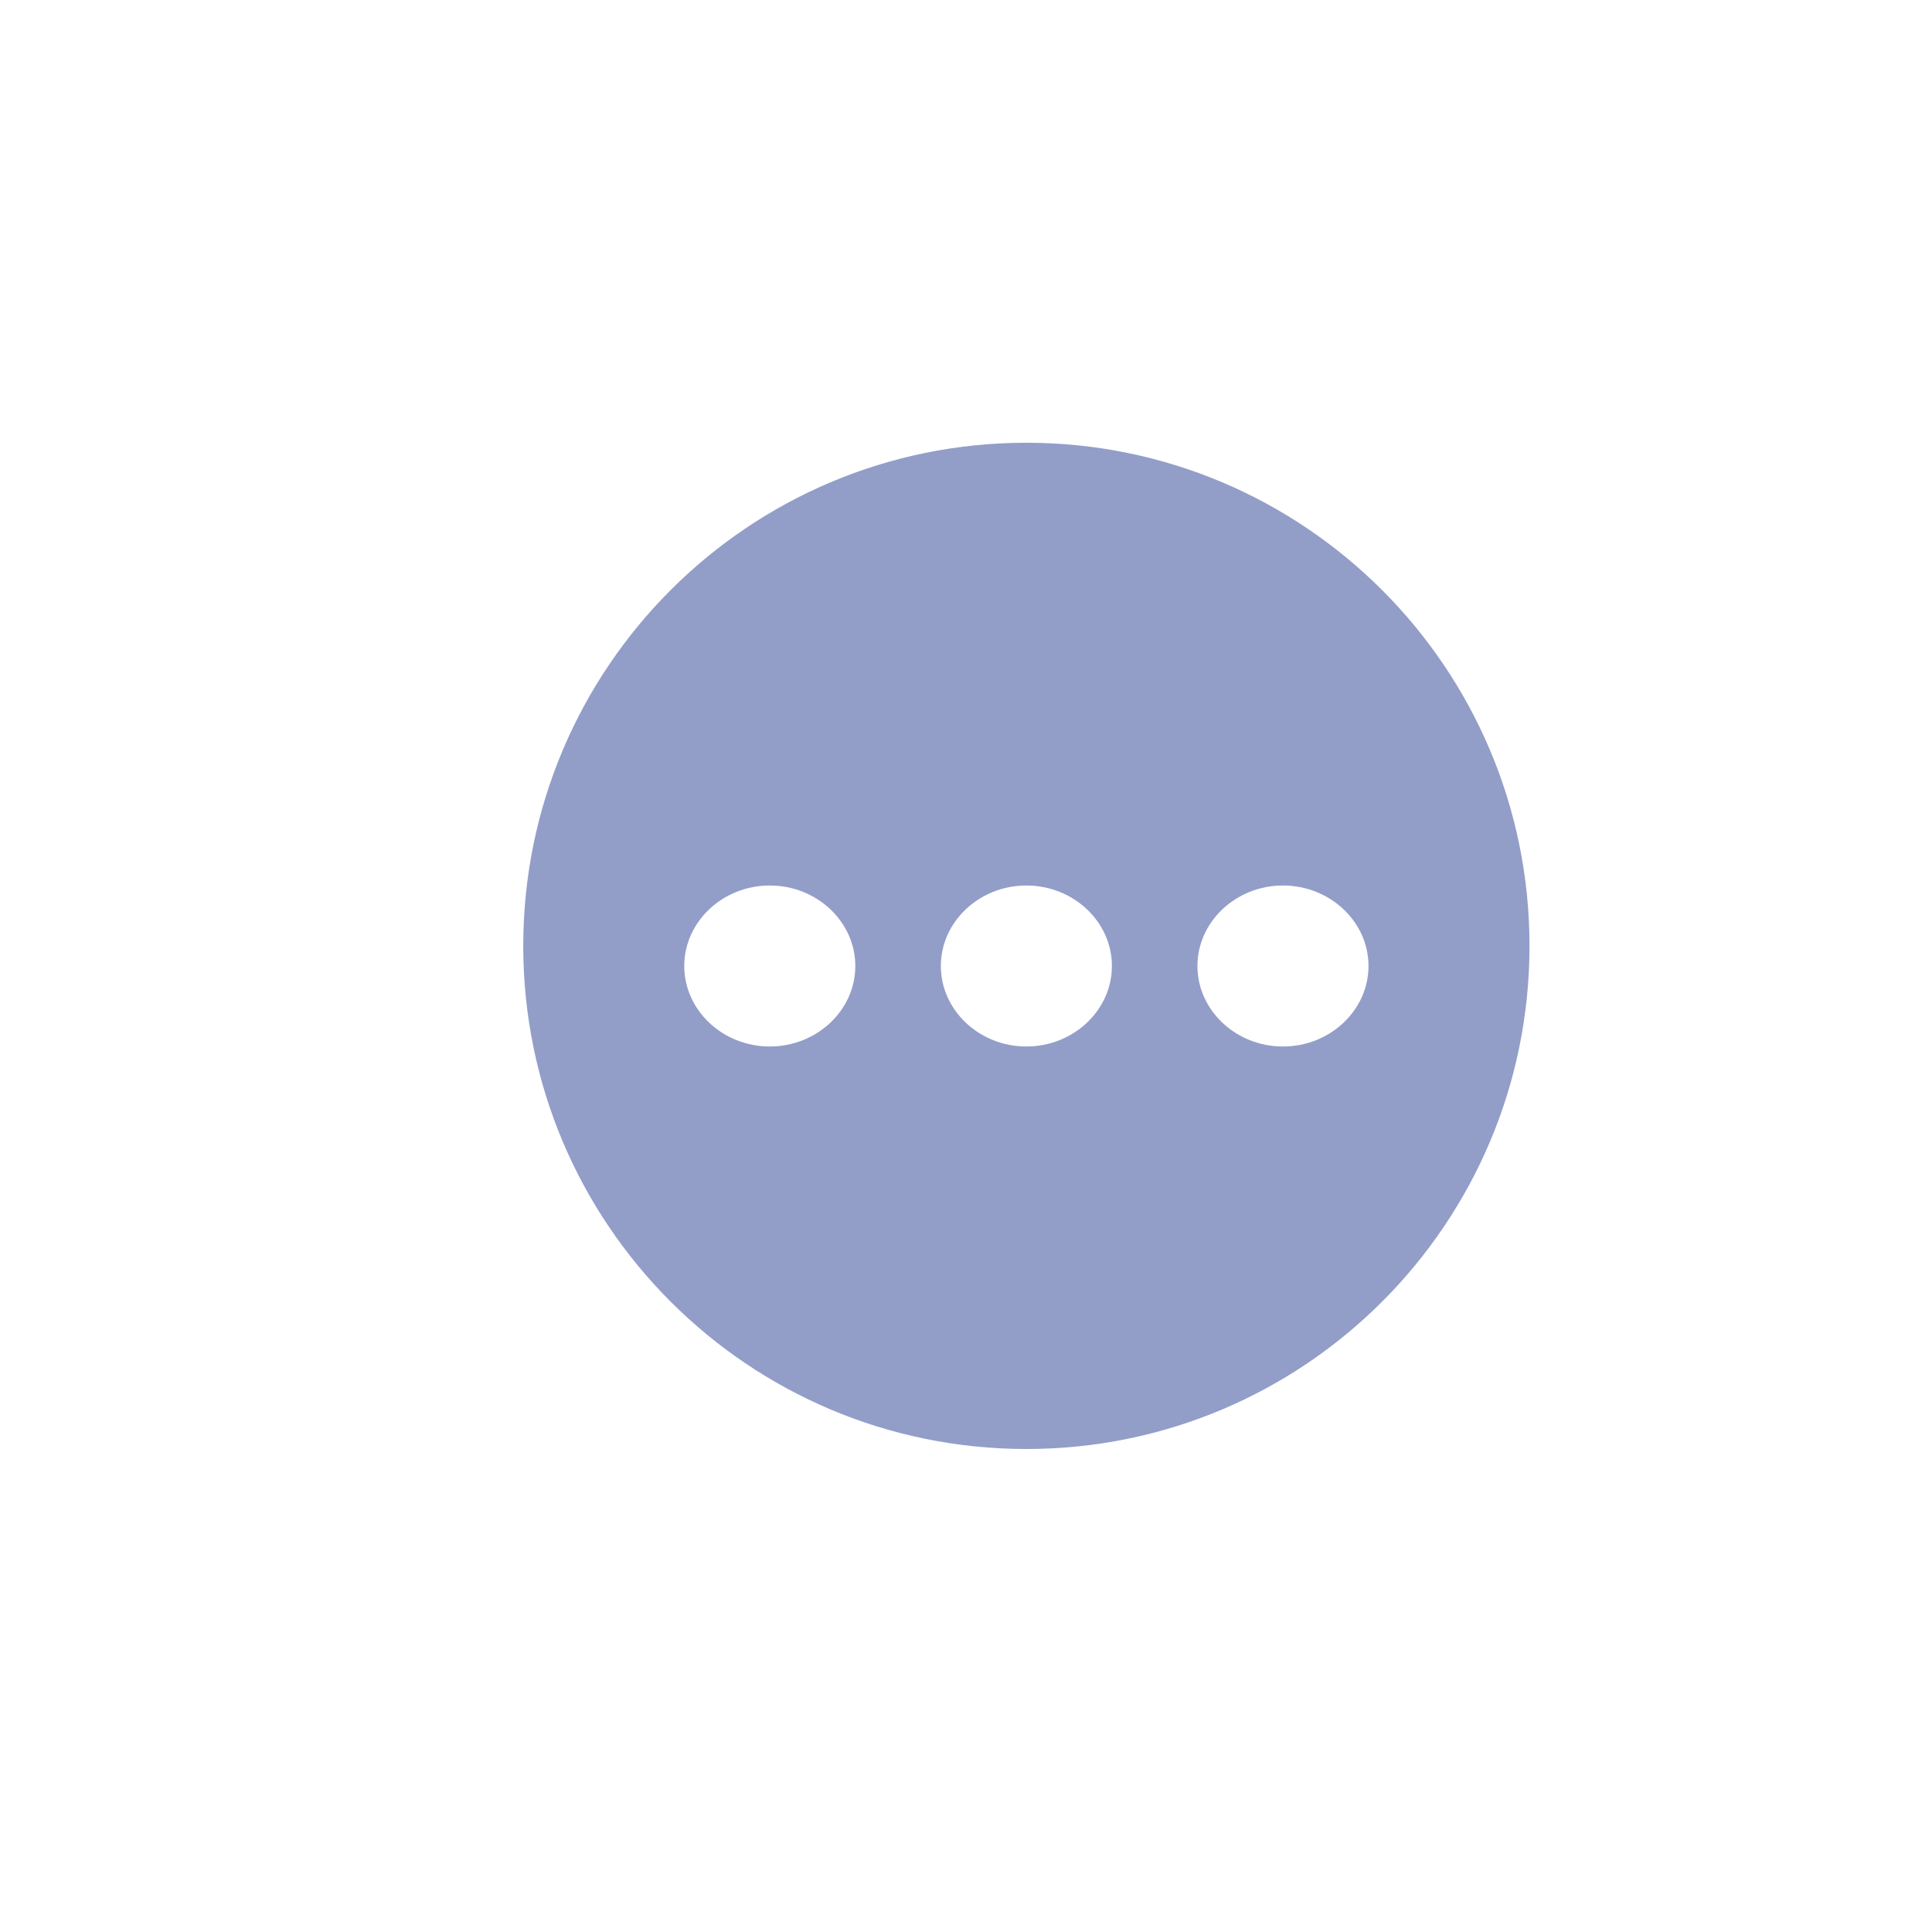
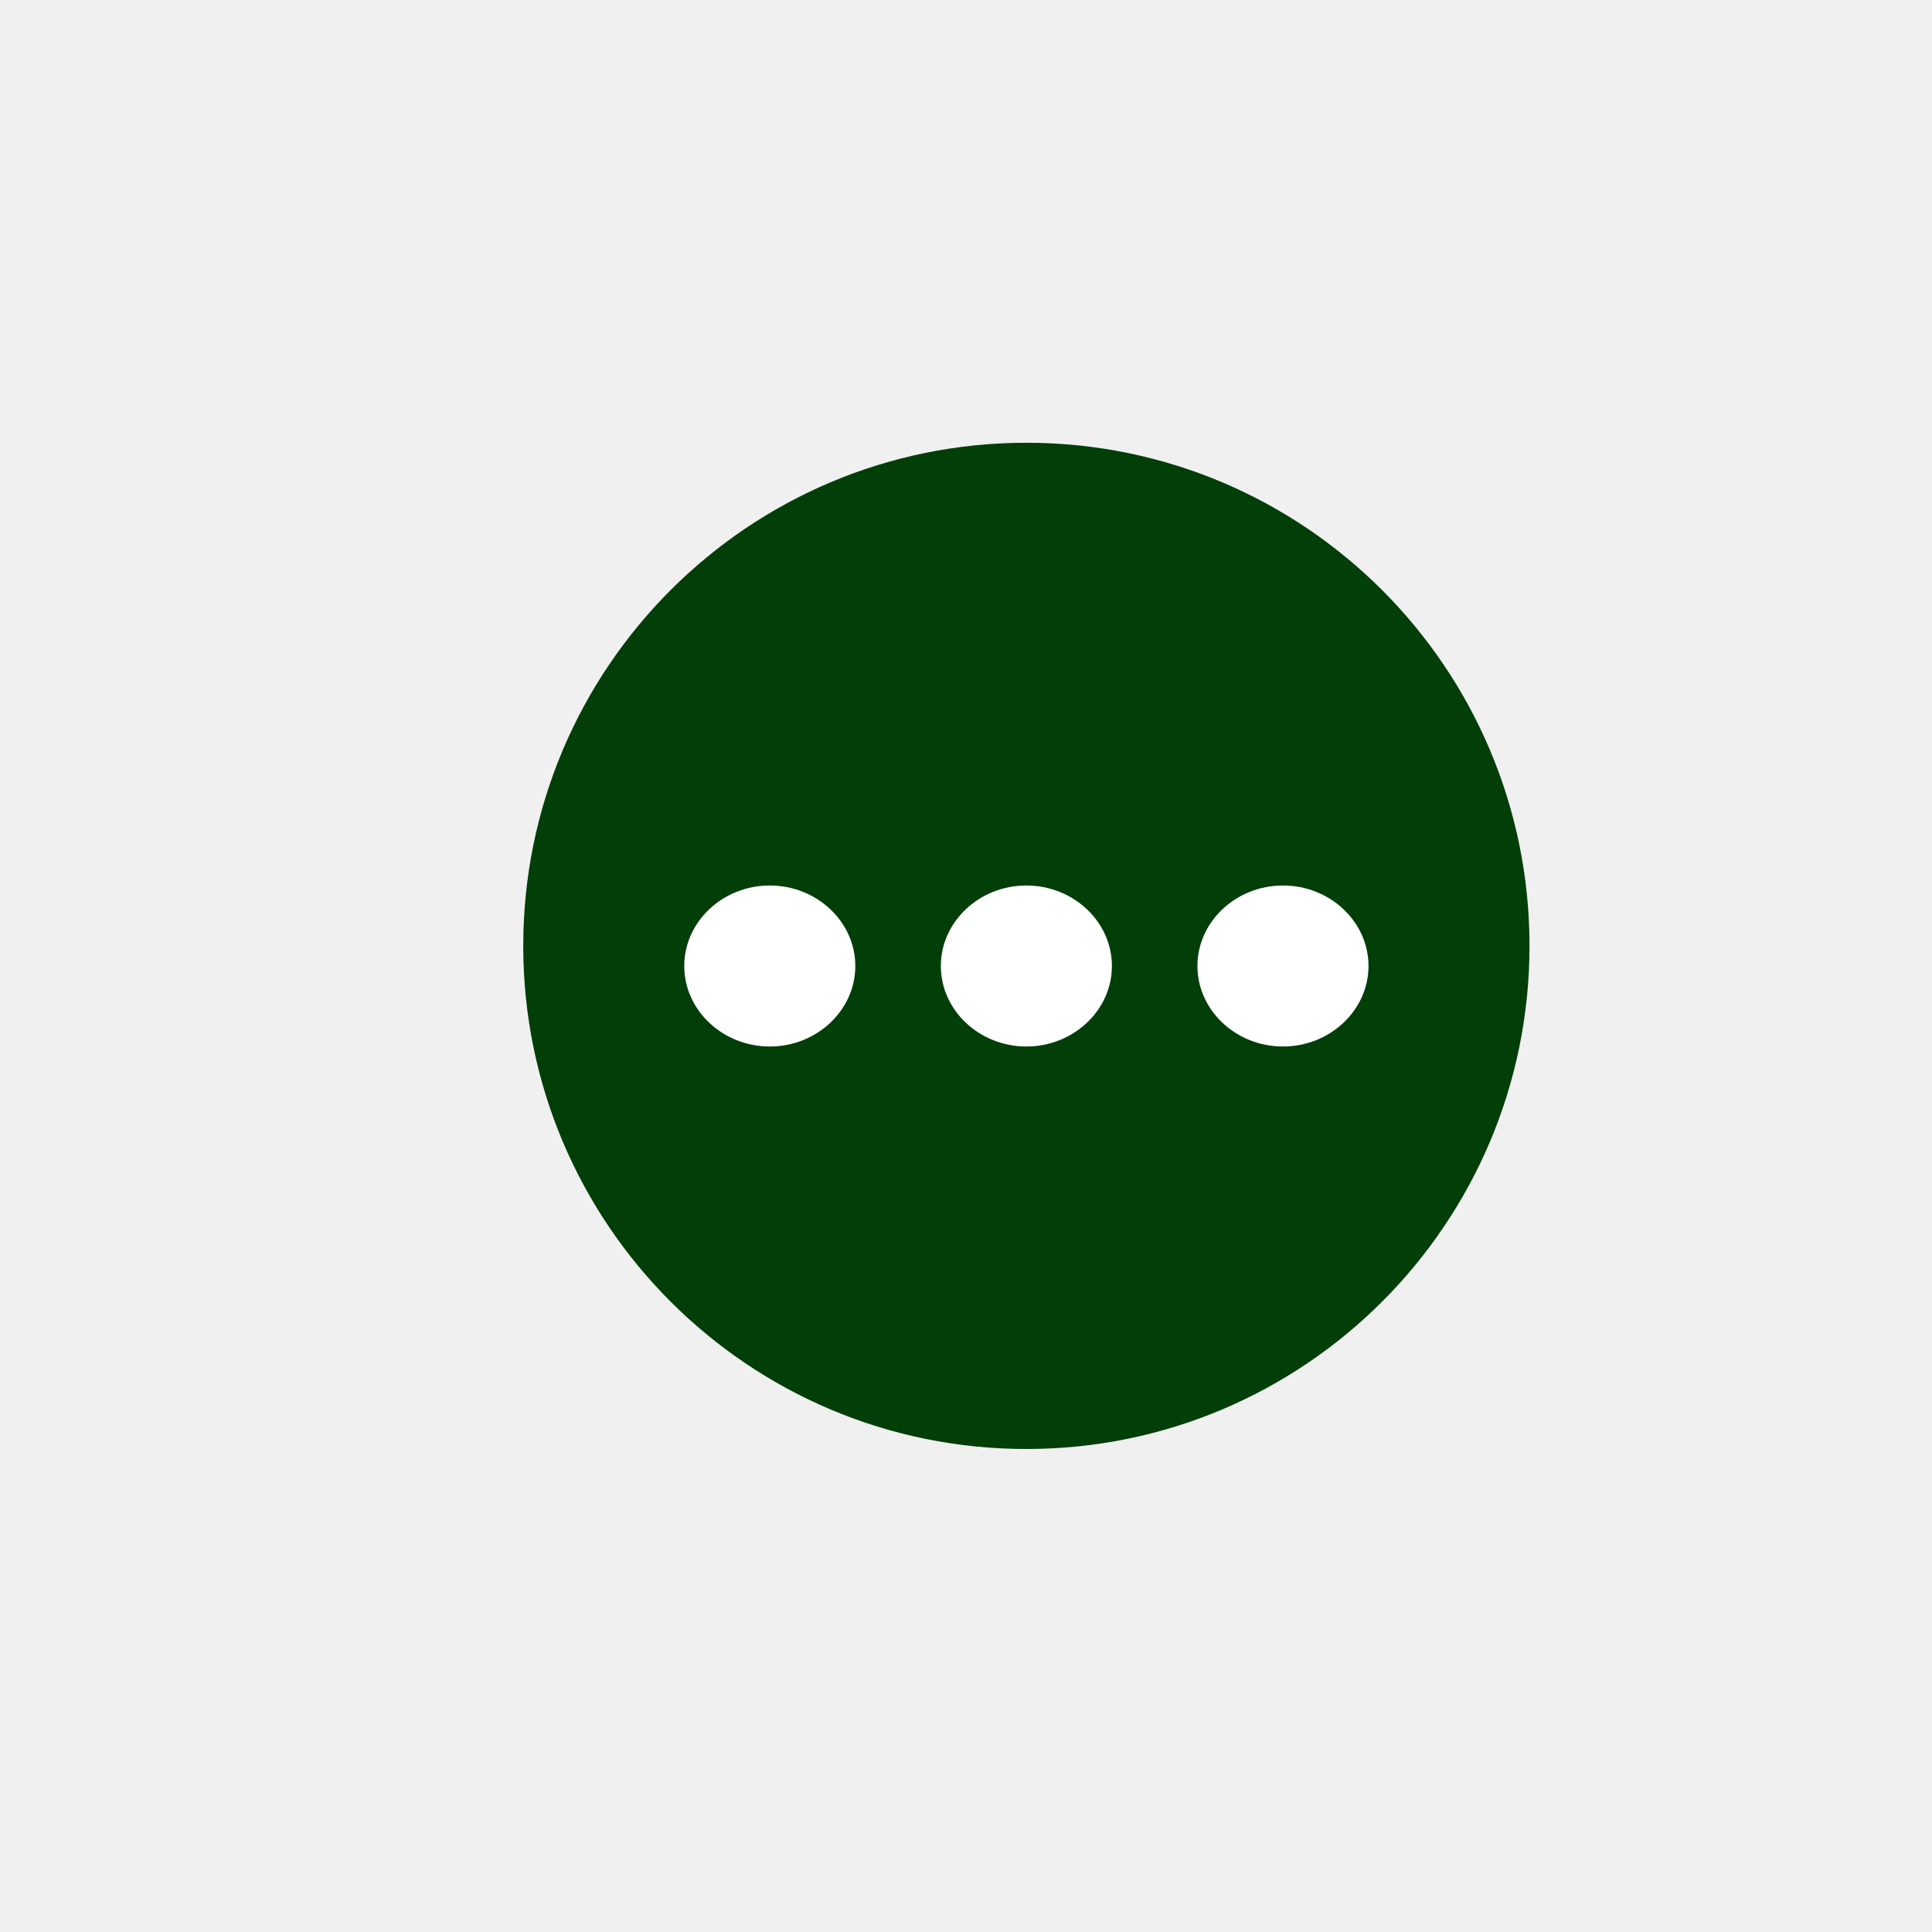
<svg xmlns="http://www.w3.org/2000/svg" width="48" height="48" viewBox="0 0 48 48" fill="none">
  <g id="more ikona">
-     <rect id="Rectangle 107" width="48" height="48" fill="white" />
-     <circle id="Ellipse 2" cx="25.5" cy="23.5" r="12.5" fill="#929EC8" />
+     <rect id="Rectangle 107" width="48" height="48" fill="none" />
+     <circle id="Ellipse 2" cx="25.5" cy="23.5" r="12.5" fill="#023E08" />
    <path id="Vector" d="M19.125 22C17.956 22 17 22.9 17 24C17 25.1 17.956 26 19.125 26C20.294 26 21.25 25.1 21.25 24C21.25 22.9 20.294 22 19.125 22ZM31.875 22C30.706 22 29.75 22.9 29.75 24C29.75 25.1 30.706 26 31.875 26C33.044 26 34 25.1 34 24C34 22.9 33.044 22 31.875 22ZM25.5 22C24.331 22 23.375 22.9 23.375 24C23.375 25.1 24.331 26 25.5 26C26.669 26 27.625 25.1 27.625 24C27.625 22.9 26.669 22 25.5 22Z" fill="white" />
  </g>
</svg>
